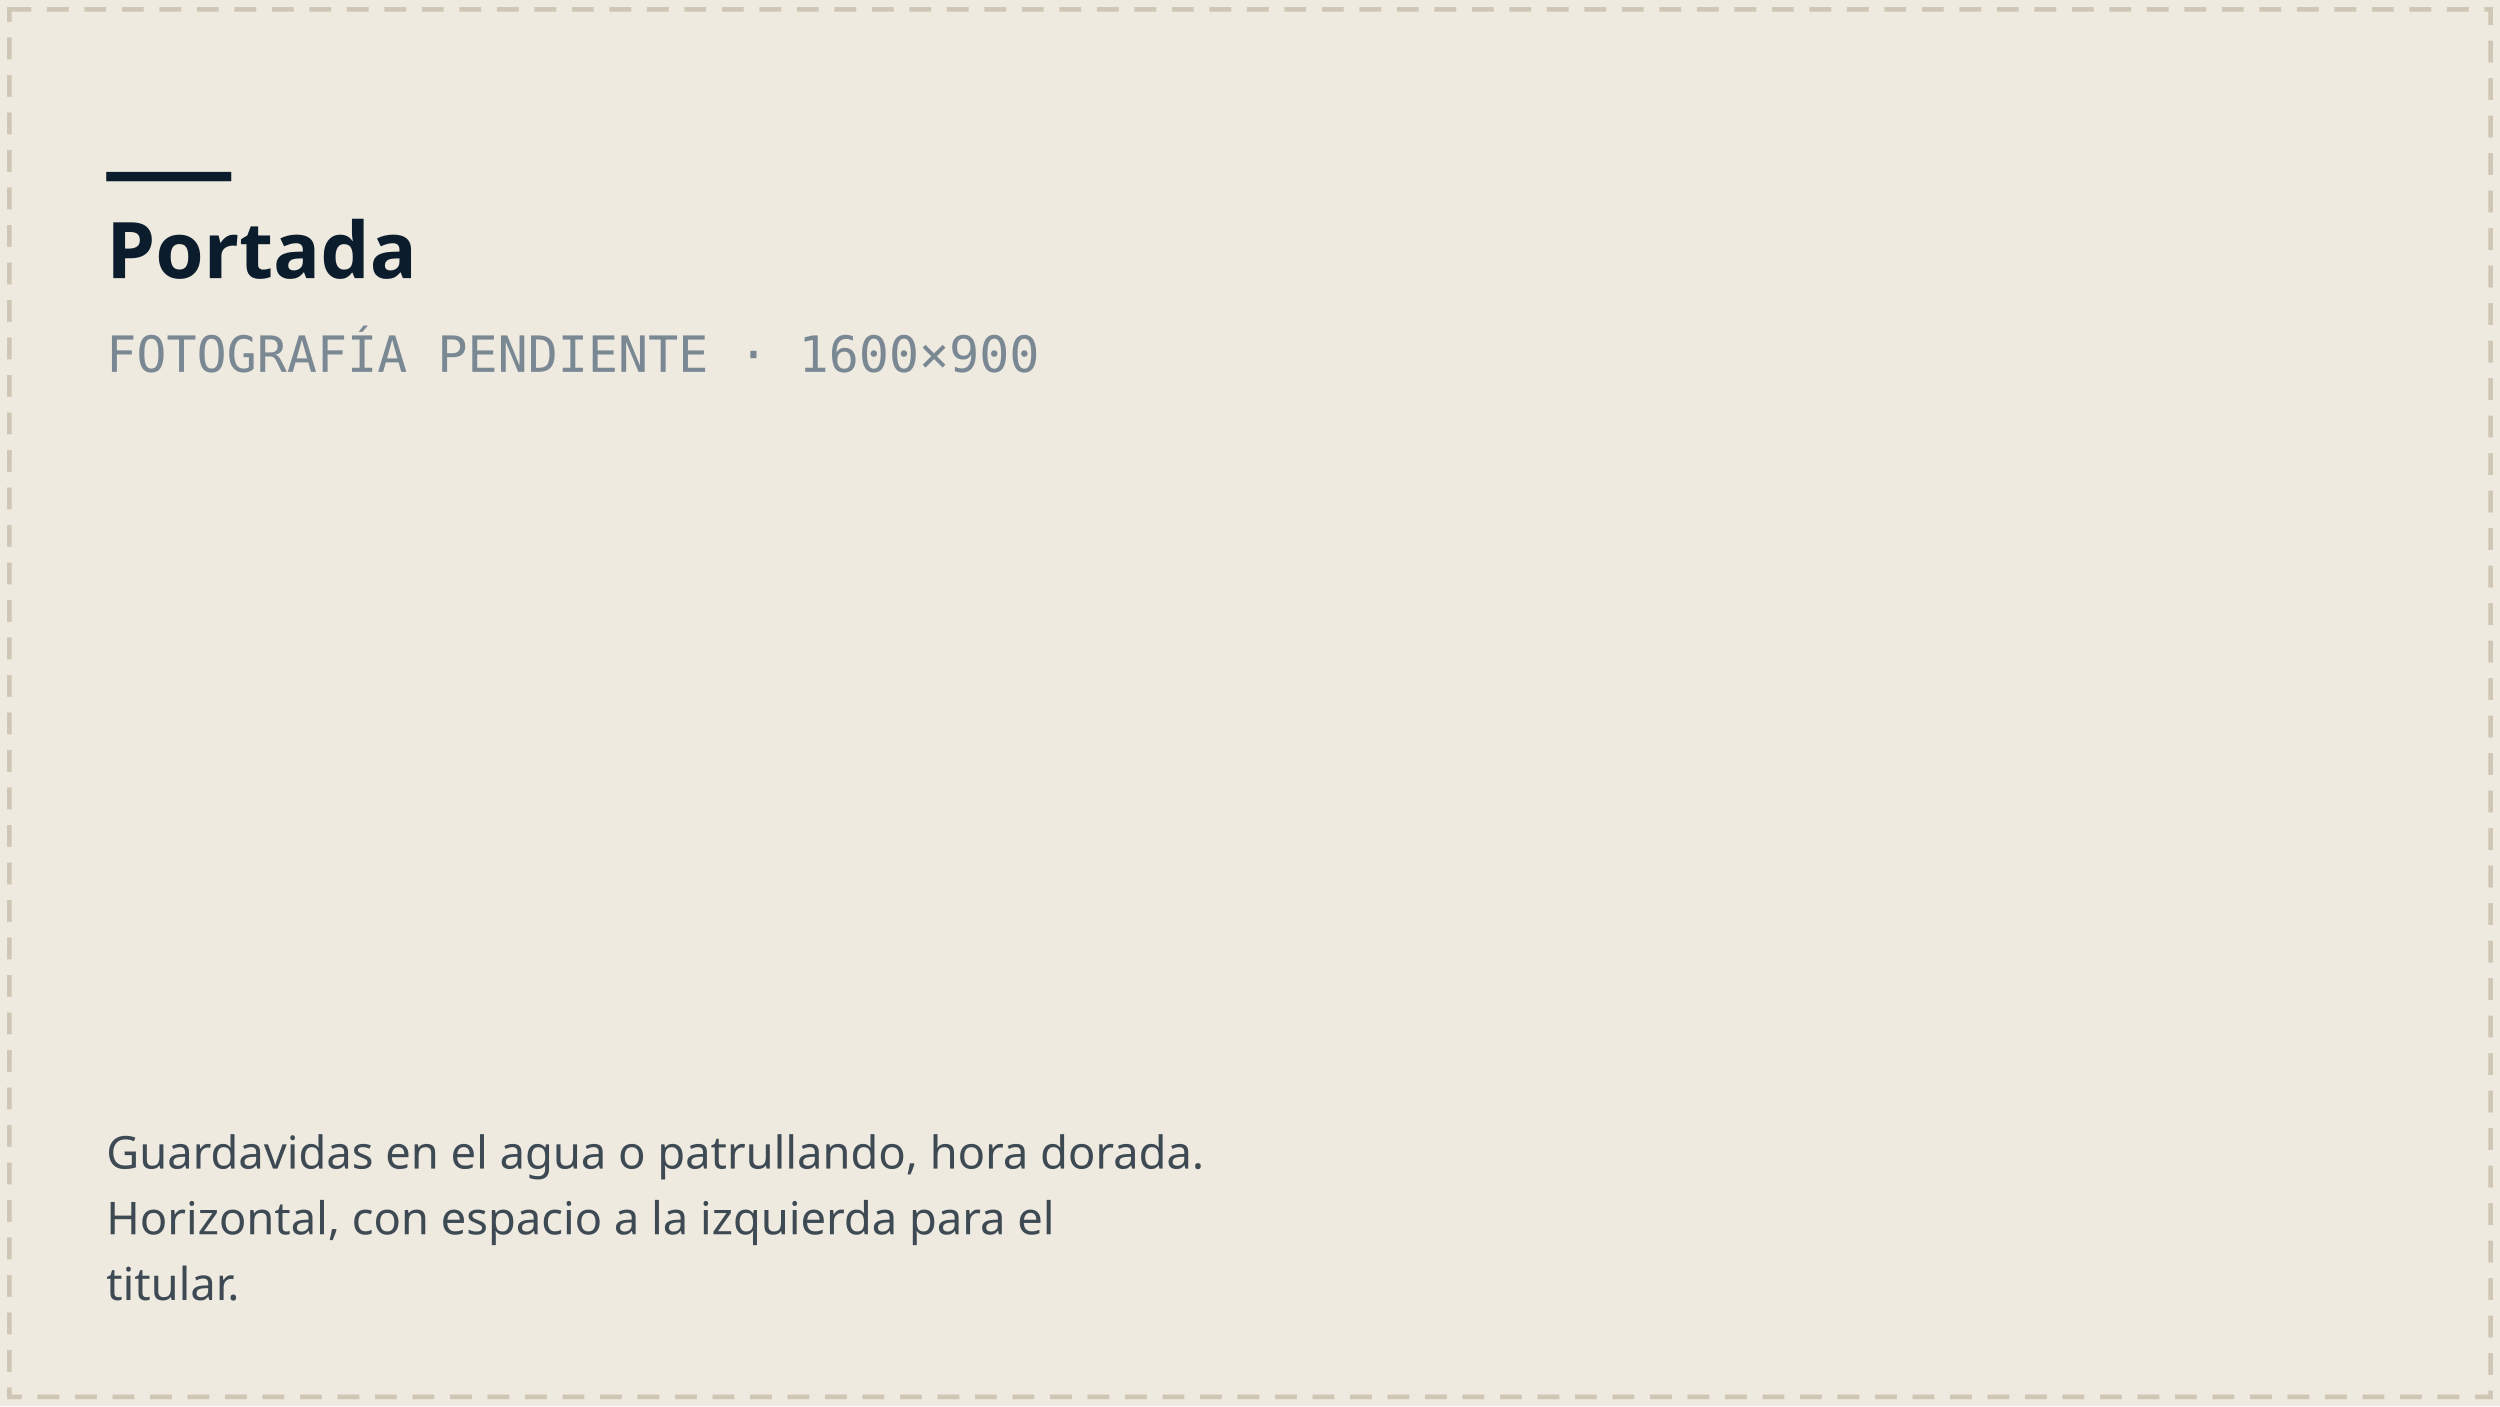
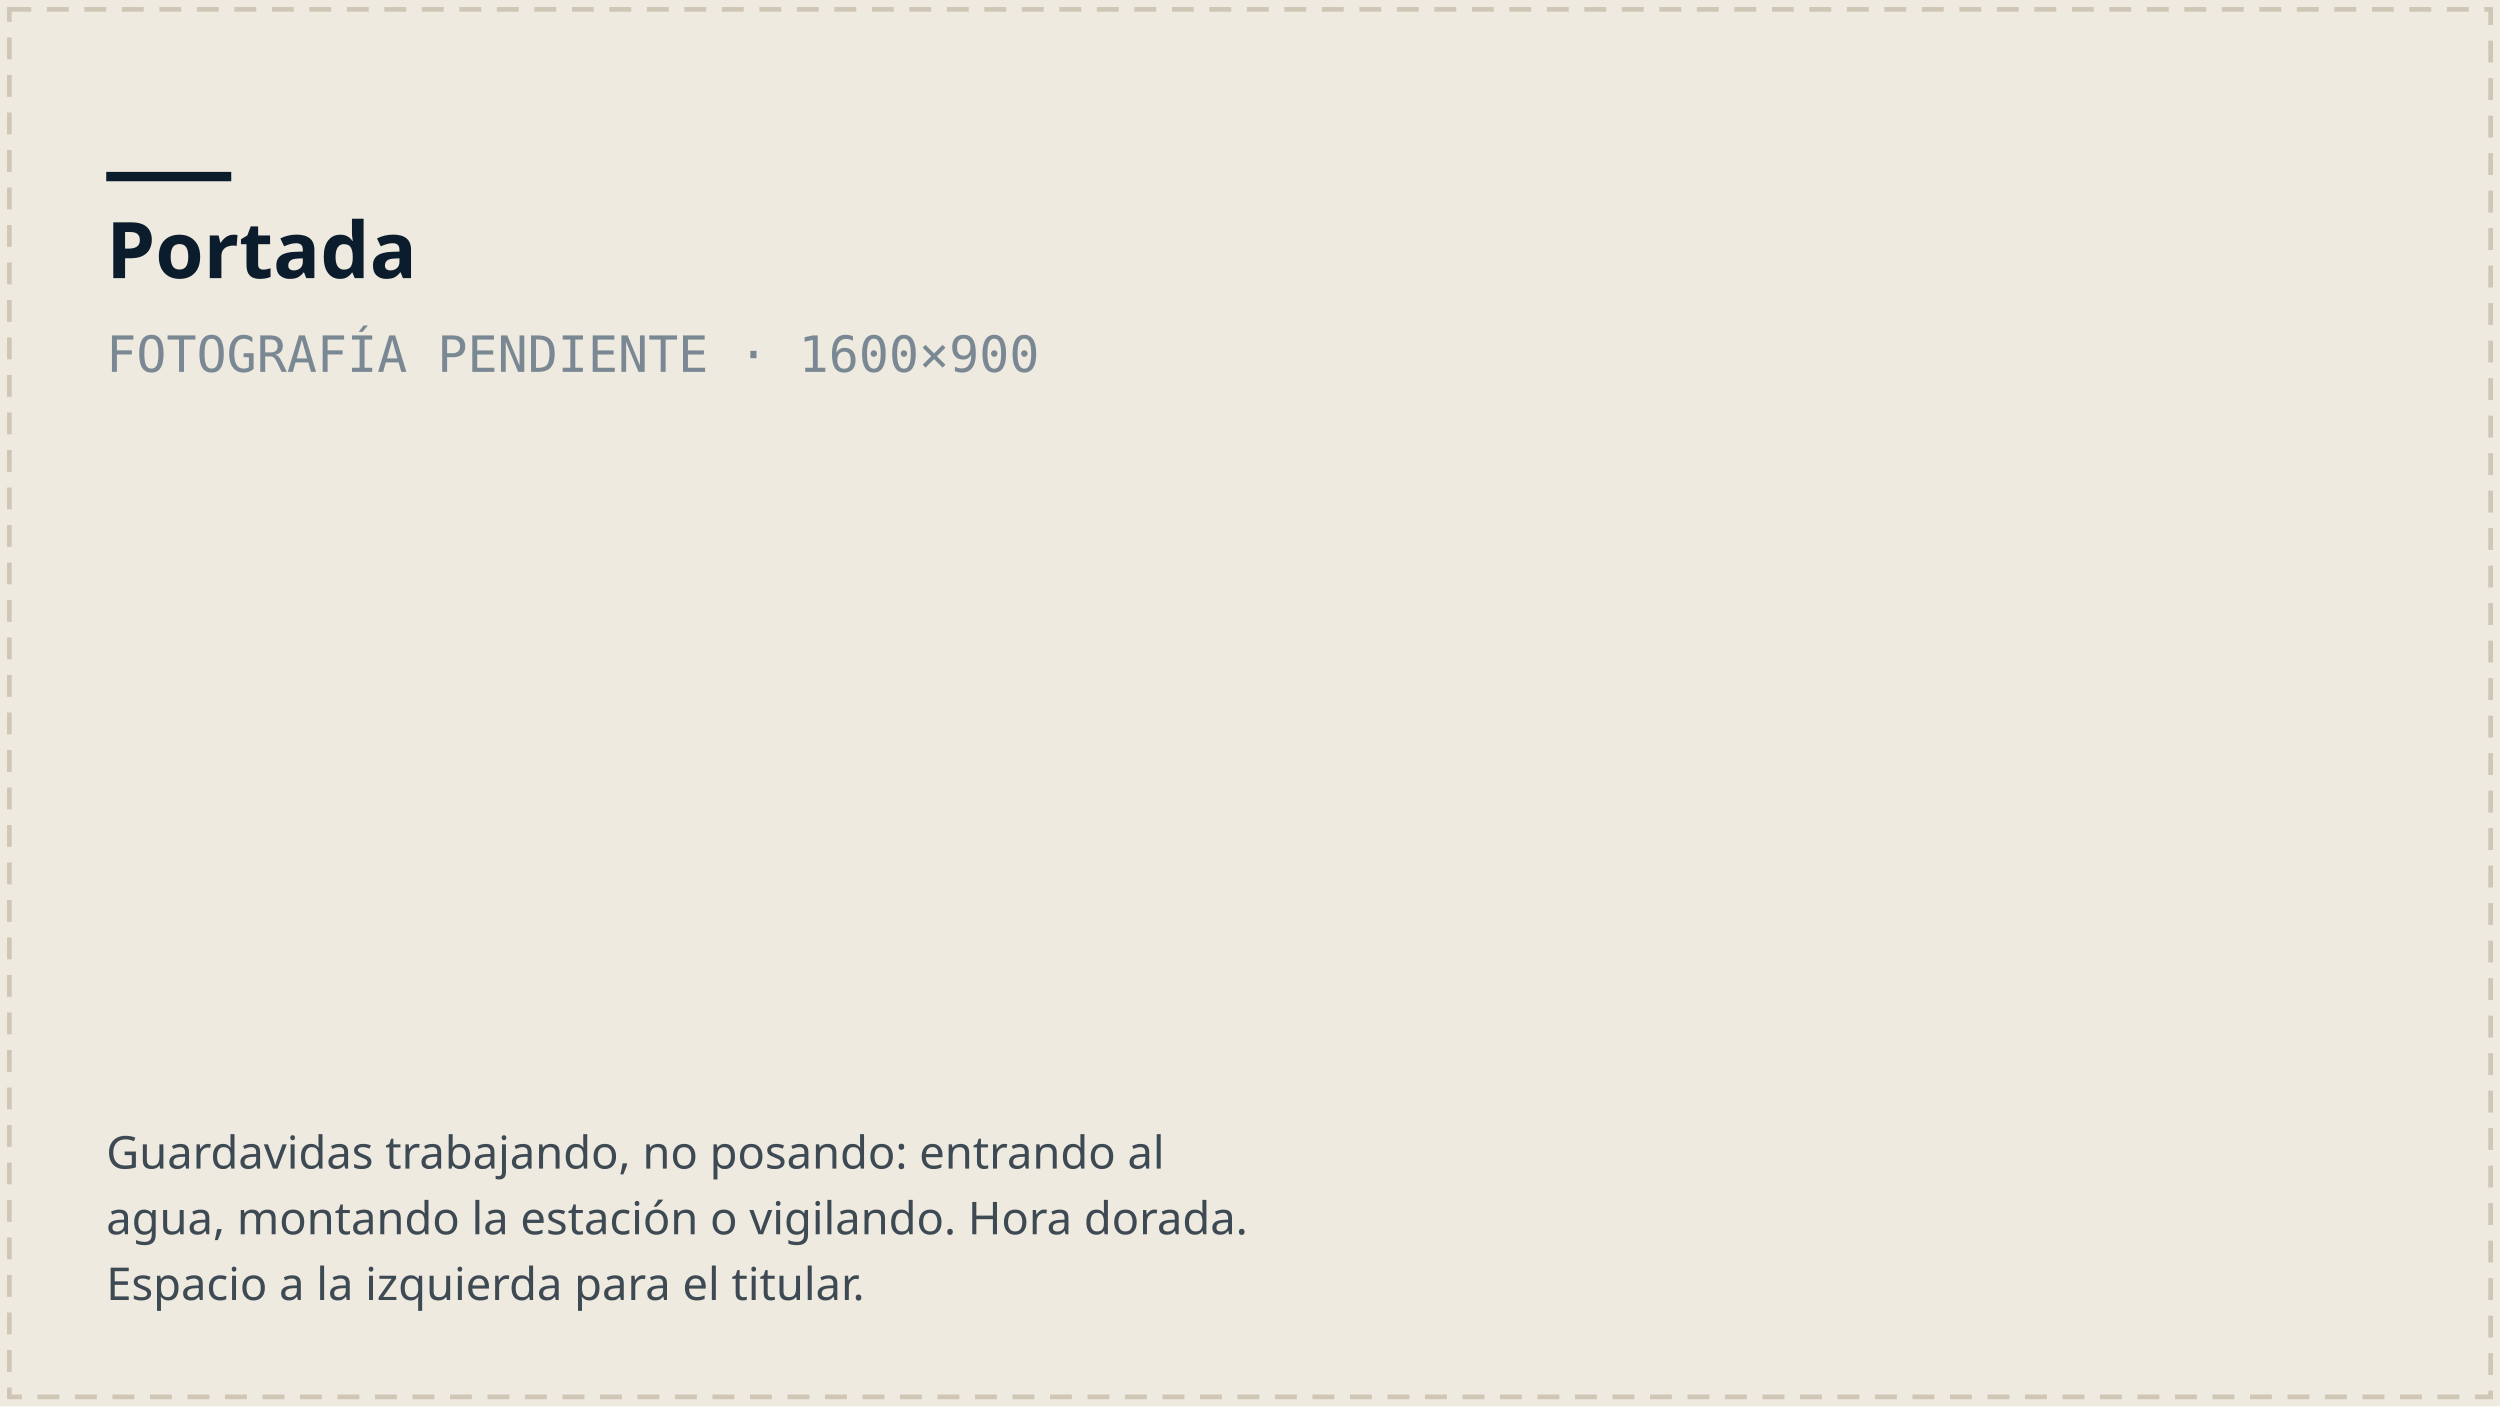
<svg xmlns="http://www.w3.org/2000/svg" viewBox="0 0 1600 900" width="1600" height="900" role="img" aria-label="Espacio reservado para fotografía: Portada">
  <rect width="1600" height="900" fill="#EFEADF" />
  <rect x="6" y="6" width="1588" height="888" fill="none" stroke="#CFC6B6" stroke-width="3" stroke-dasharray="14 10" />
  <path d="M68 113.0 h80.0" stroke="#0B1C2C" stroke-width="6" />
  <text x="68" y="178.0" font-family="Poppins, system-ui, sans-serif" font-size="50" font-weight="700" fill="#0B1C2C">Portada</text>
  <text x="68" y="238.0" font-family="ui-monospace, Menlo, Consolas, monospace" font-size="32" fill="#7A8894">FOTOGRAFÍA PENDIENTE · 1600×900</text>
  <text x="68" y="747.9" font-family="system-ui, sans-serif" font-size="29" fill="#0B1C2C" opacity=".78">
-     <tspan x="68" dy="0">Guardavidas en el agua o patrullando, hora dorada.</tspan>
-     <tspan x="68" dy="42.05">Horizontal, con espacio a la izquierda para el</tspan>
-     <tspan x="68" dy="42.05">titular.</tspan>
+     <tspan x="68" dy="0">Guardavidas trabajando, no posando: entrando al</tspan>
+     <tspan x="68" dy="42.05">agua, montando la estación o vigilando. Hora dorada.</tspan>
+     <tspan x="68" dy="42.05">Espacio a la izquierda para el titular.</tspan>
  </text>
</svg>
